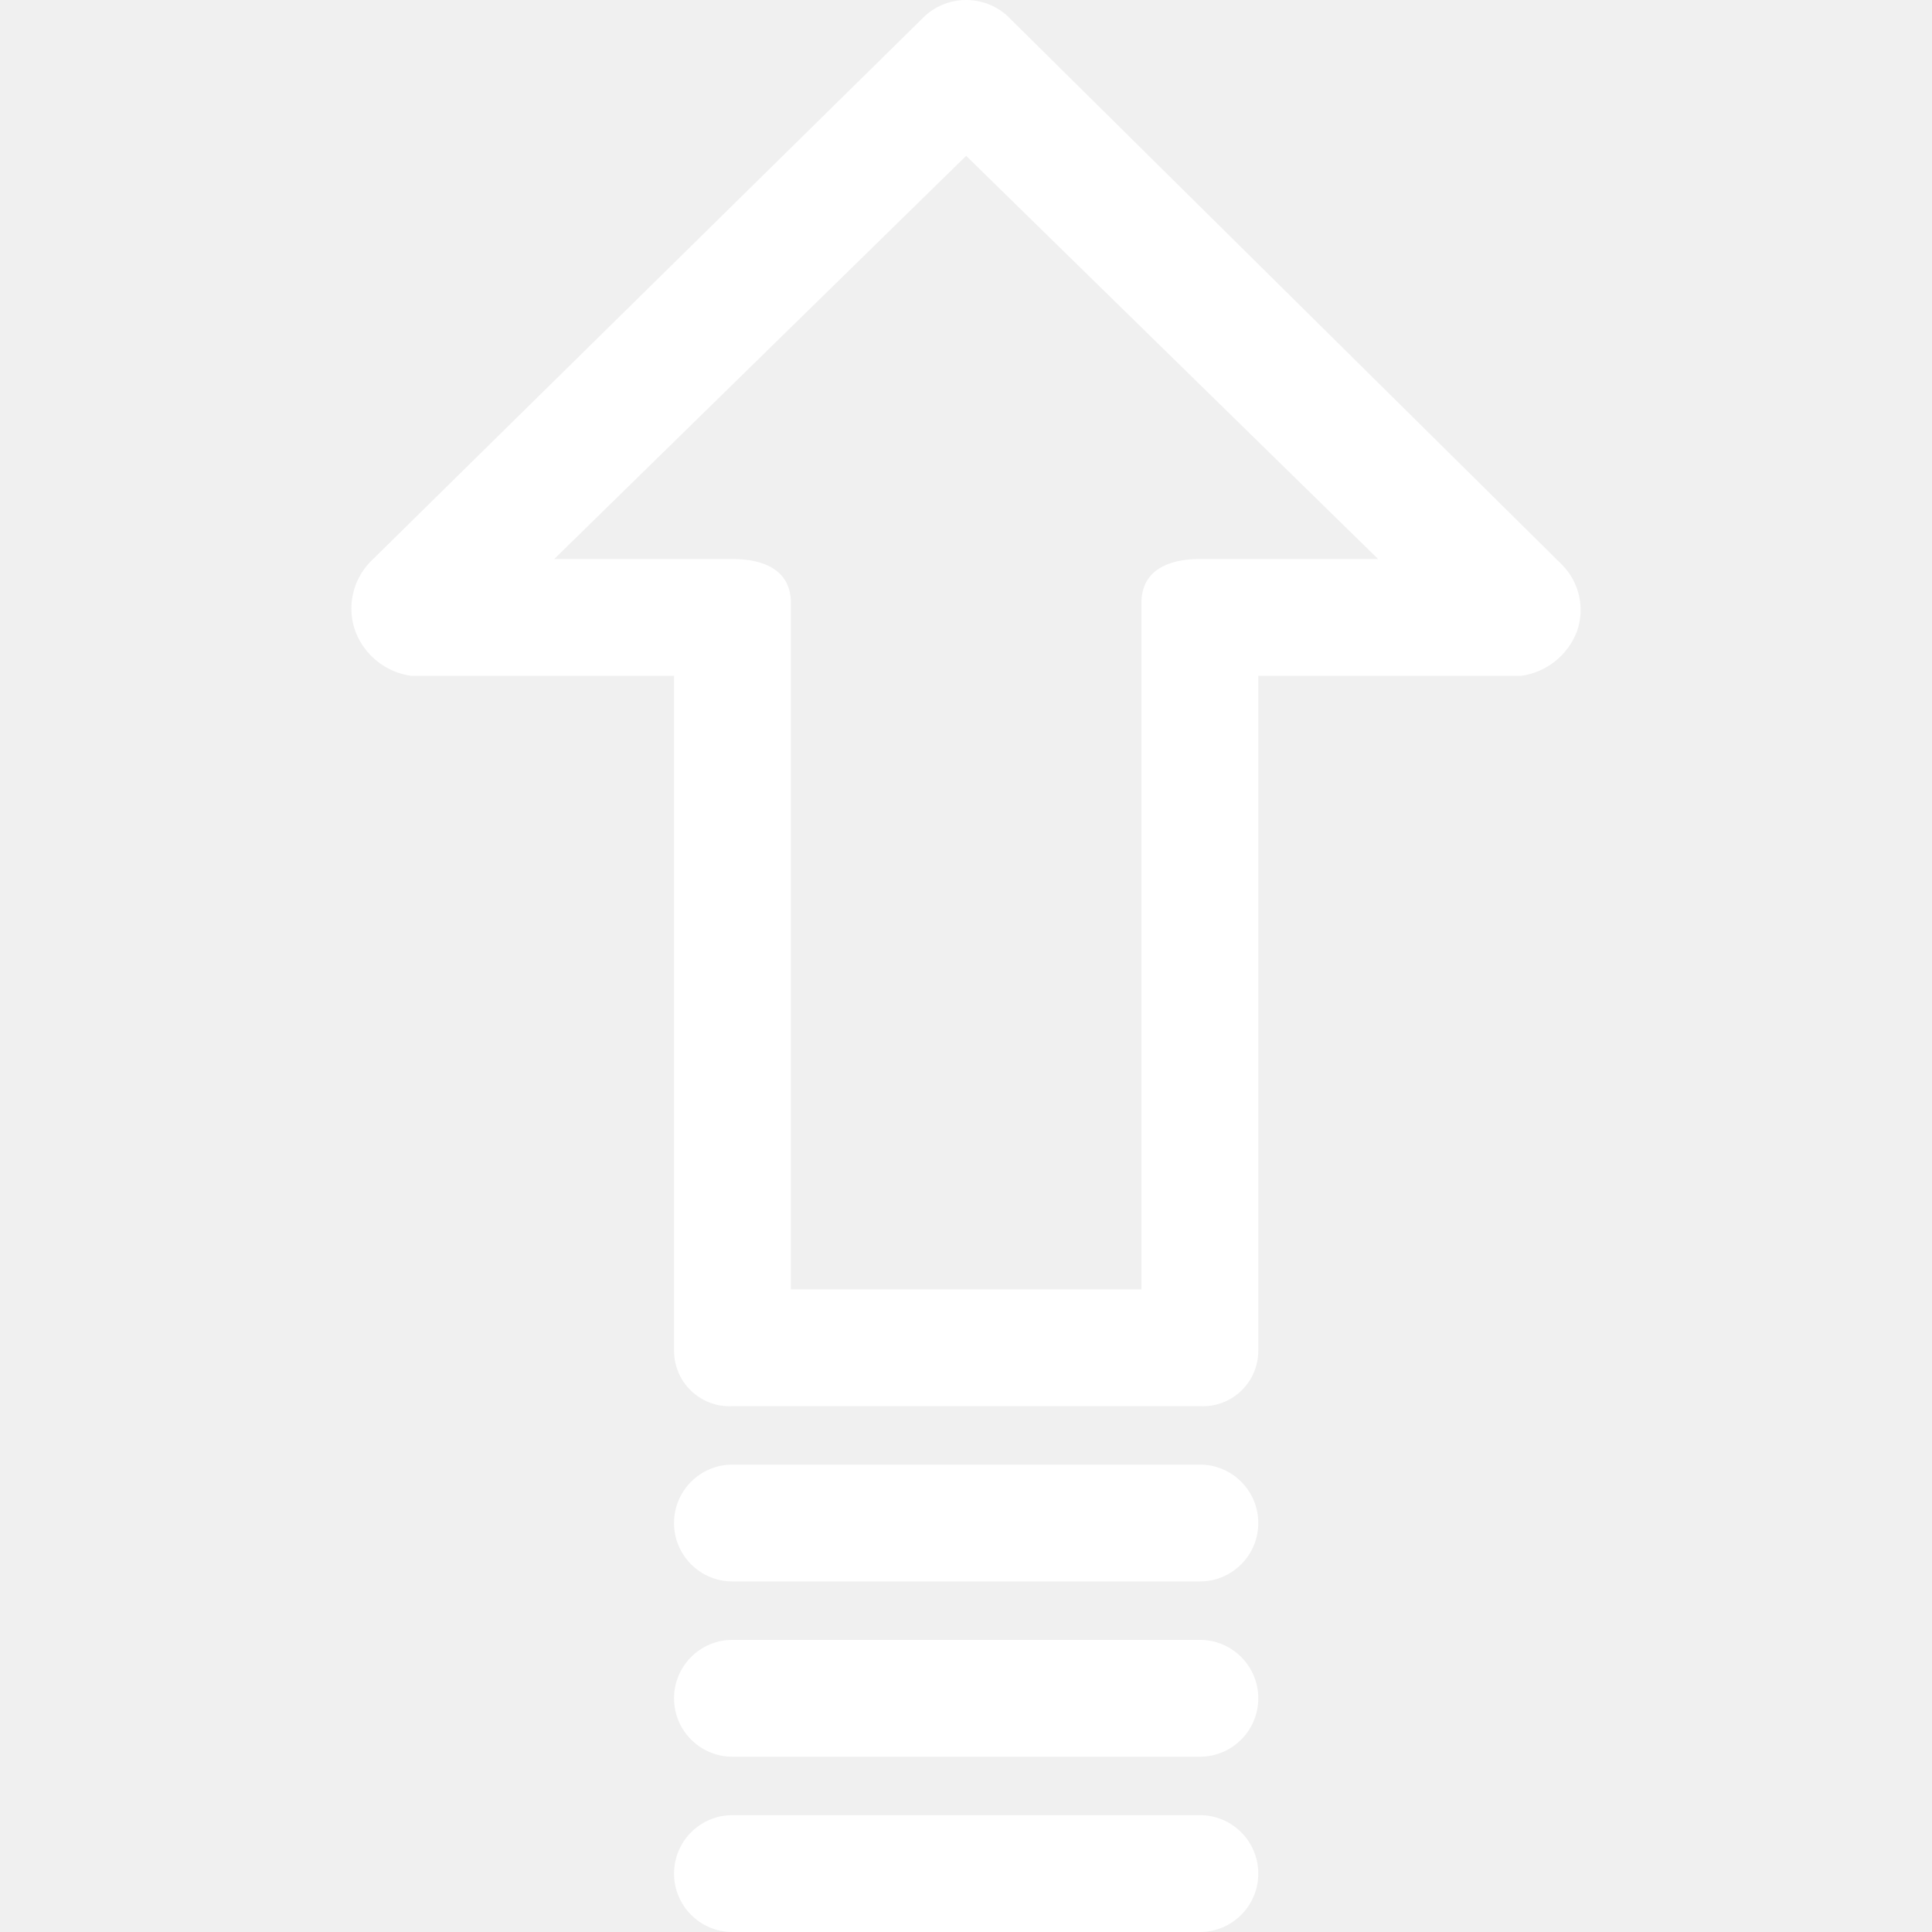
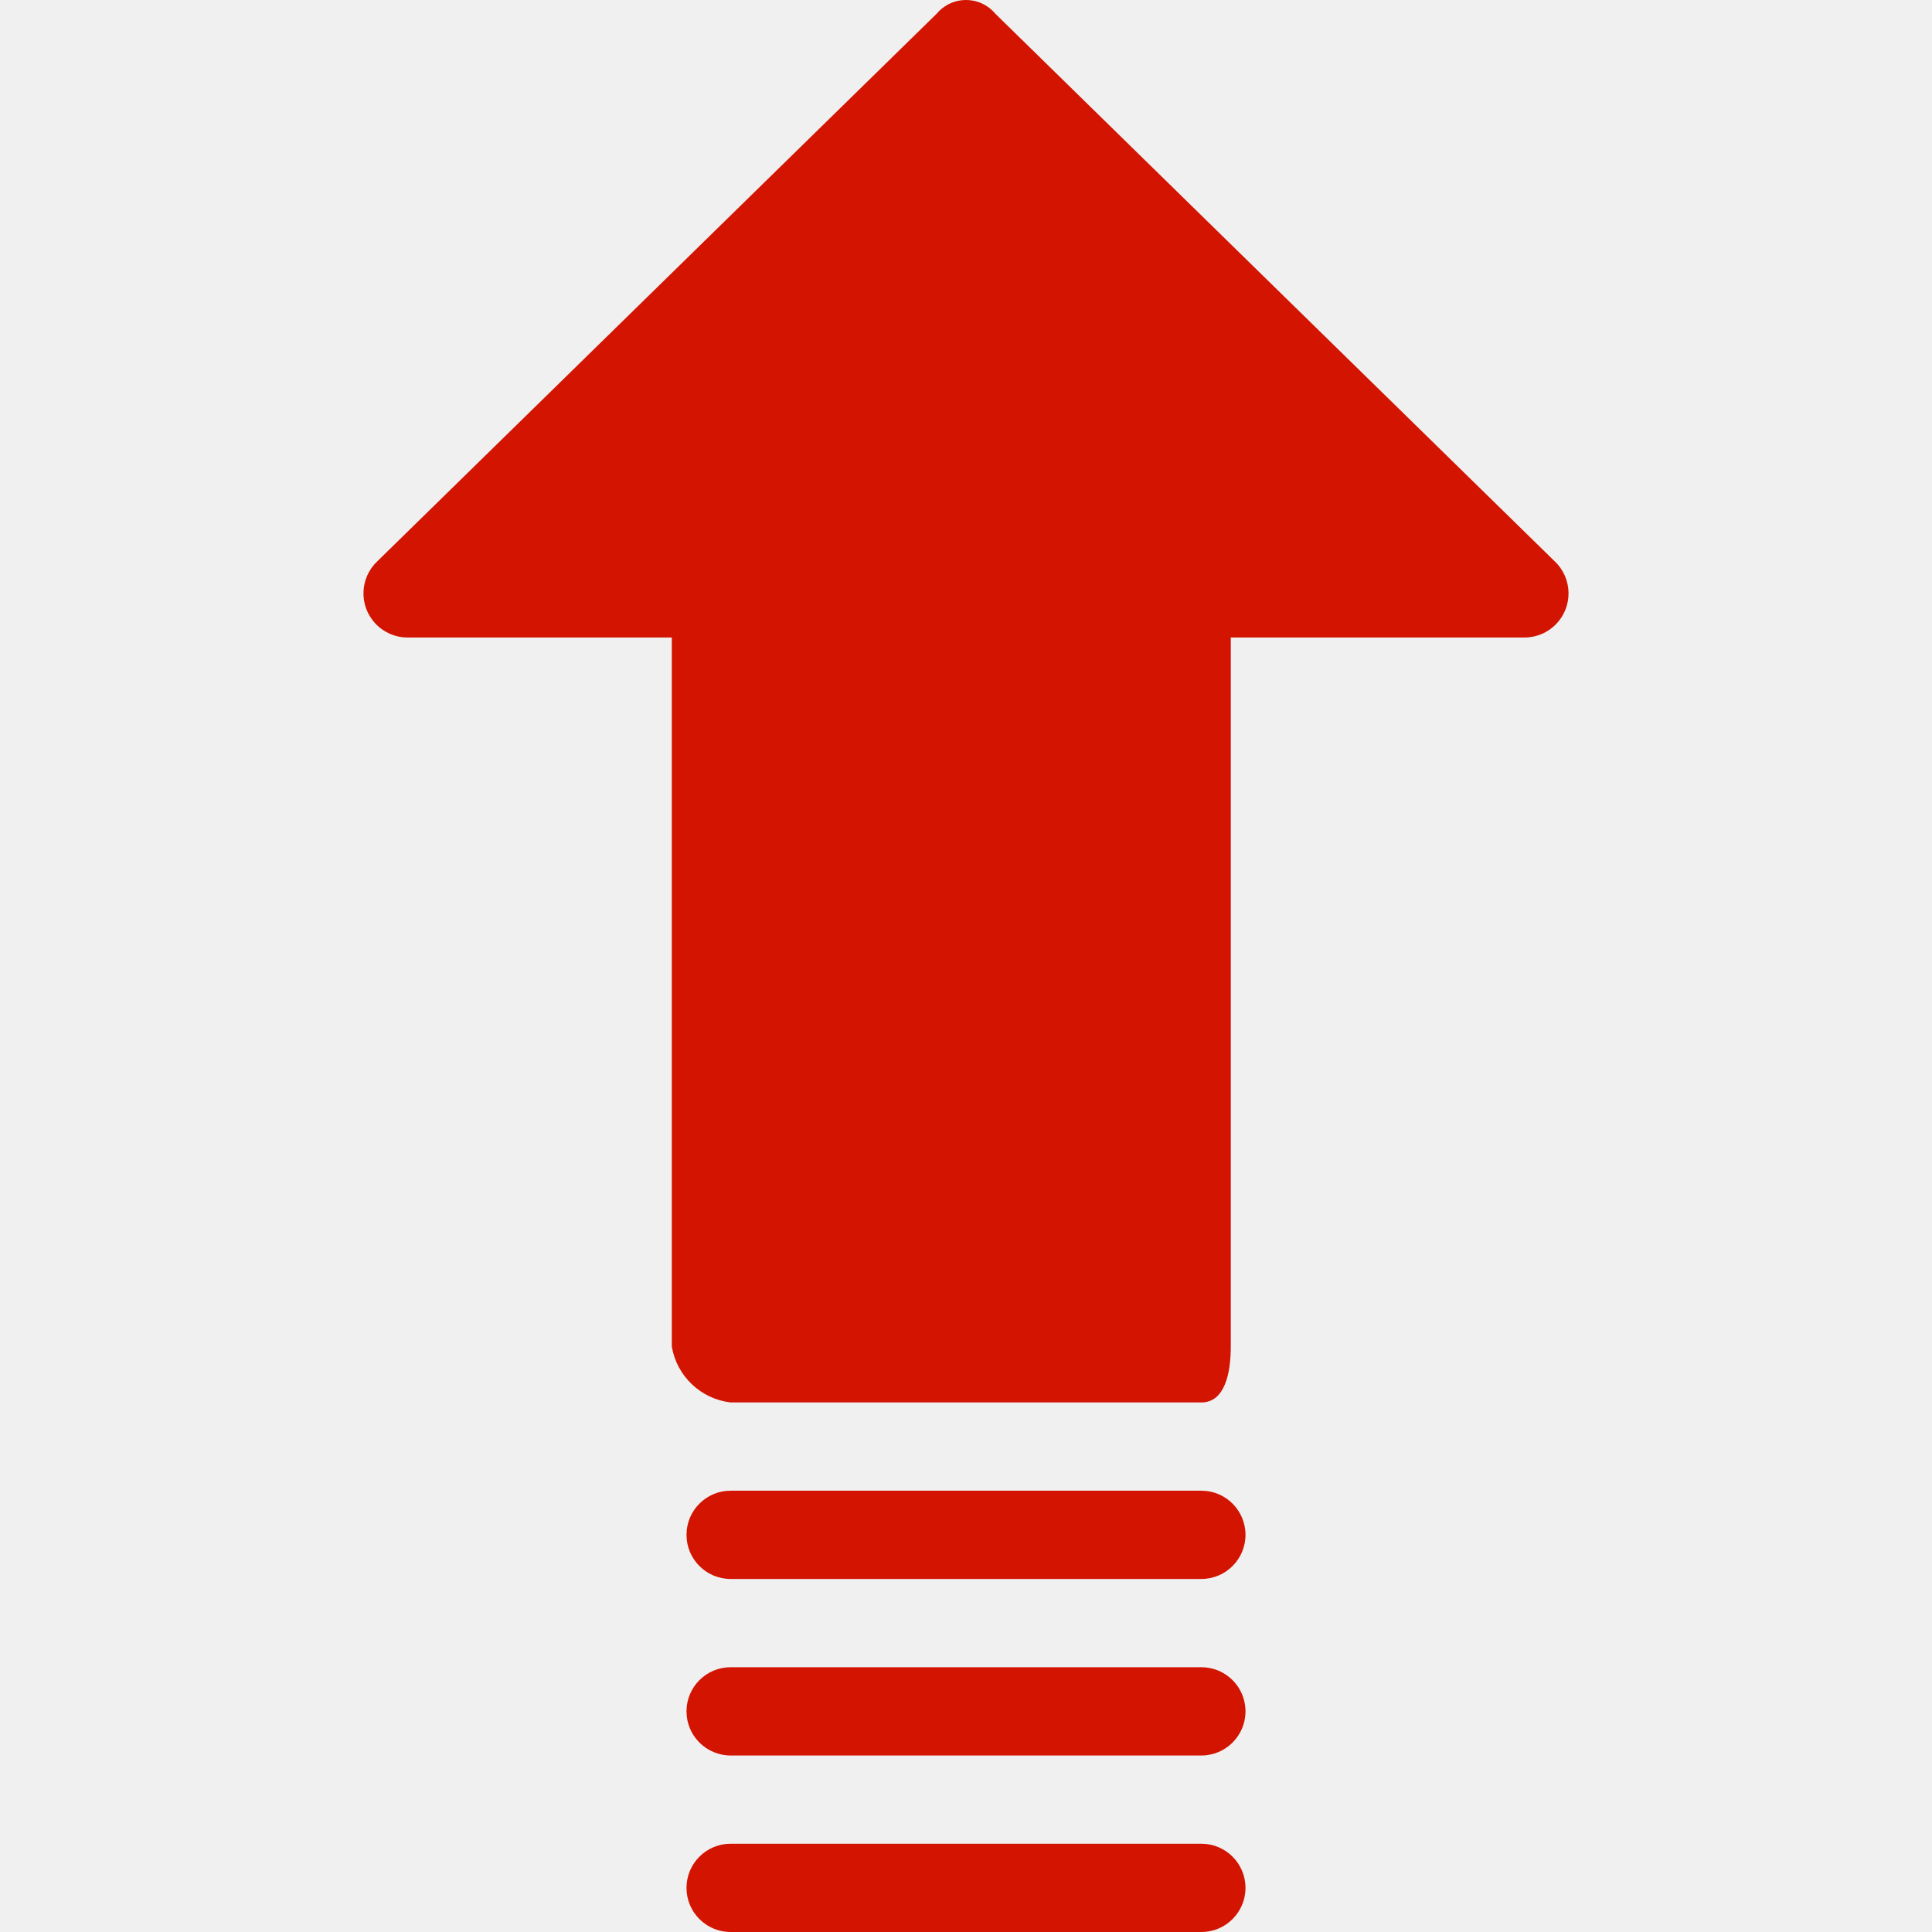
- <svg xmlns="http://www.w3.org/2000/svg" version="1.1" id="Capa_1" x="0px" y="0px" viewBox="0 0 345.52 345.52" style="enable-background:new 0 0 345.52 345.52;" xml:space="preserve">
+ <svg xmlns="http://www.w3.org/2000/svg" version="1.1" id="Capa_1" x="0px" y="0px" viewBox="0 0 343.089 343.089" style="enable-background:new 0 0 343.089 343.089;" xml:space="preserve">
  <g>
    <g>
      <g>
-         <path fill="#FFFFFF" d="M279.369,101.014l-99.265-98.22c-4.165-3.725-10.464-3.725-14.629,0L66.21,100.492     c-3.211,3.329-4.227,8.205-2.612,12.539c1.653,4.212,5.446,7.207,9.927,7.837h47.02v120.686c-0.008,5.482,4.43,9.933,9.913,9.94     c0.179,0,0.358-0.004,0.536-0.014h83.592c5.475,0.289,10.147-3.916,10.435-9.39c0.009-0.179,0.014-0.357,0.014-0.536V120.867     h47.02c4.48-0.63,8.274-3.625,9.927-7.837C283.506,108.857,282.489,104.178,279.369,101.014z M214.585,99.969     c-5.747,0-10.449,2.09-10.449,7.837v122.776h-62.694V107.806c0-5.747-4.702-7.837-10.449-7.837H99.124l73.665-72.098     l73.665,72.098H214.585z" />
-         <path fill="#FFFFFF" d="M214.585,261.929h-83.592c-5.771,0-10.449,4.678-10.449,10.449s4.678,10.449,10.449,10.449h83.592     c5.771,0,10.449-4.678,10.449-10.449S220.356,261.929,214.585,261.929z" />
-         <path fill="#FFFFFF" d="M214.585,293.275h-83.592c-5.771,0-10.449,4.678-10.449,10.449s4.678,10.449,10.449,10.449h83.592     c5.771,0,10.449-4.678,10.449-10.449S220.356,293.275,214.585,293.275z" />
-         <path fill="#FFFFFF" d="M214.585,324.622h-83.592c-5.771,0-10.449,4.678-10.449,10.449s4.678,10.449,10.449,10.449h83.592     c5.771,0,10.449-4.678,10.449-10.449S220.356,324.622,214.585,324.622z" />
+         <path fill="#d21401" d="M276.034,99.628L176.769,2.452c-2.397-2.885-6.679-3.281-9.564-0.885c-0.321,0.267-0.618,0.563-0.885,0.885     L67.055,99.628c-3.174,2.942-3.362,7.901-0.42,11.075c1.459,1.574,3.499,2.481,5.645,2.509h47.02v125.91     c0.892,5.262,5.148,9.305,10.449,9.927h83.592c4.18,0,5.224-5.224,5.224-9.927v-125.91h52.245     c4.328-0.057,7.79-3.611,7.733-7.939C278.515,103.127,277.608,101.087,276.034,99.628z" />
+         <path fill="#d21401" d="M213.34,264.722h-83.592c-4.328,0-7.837,3.509-7.837,7.837s3.509,7.837,7.837,7.837h83.592     c4.328,0,7.837-3.509,7.837-7.837S217.669,264.722,213.34,264.722z" />
+         <path fill="#d21401" d="M213.34,296.069h-83.592c-4.328,0-7.837,3.509-7.837,7.837s3.509,7.837,7.837,7.837h83.592     c4.328,0,7.837-3.509,7.837-7.837S217.669,296.069,213.34,296.069z" />
+         <path fill="#d21401" d="M213.34,327.415h-83.592c-4.328,0-7.837,3.509-7.837,7.837s3.509,7.837,7.837,7.837h83.592     c4.328,0,7.837-3.509,7.837-7.837S217.669,327.415,213.34,327.415z" />
      </g>
    </g>
  </g>
  <g>
</g>
  <g>
</g>
  <g>
</g>
  <g>
</g>
  <g>
</g>
  <g>
</g>
  <g>
</g>
  <g>
</g>
  <g>
</g>
  <g>
</g>
  <g>
</g>
  <g>
</g>
  <g>
</g>
  <g>
</g>
  <g>
</g>
</svg>
